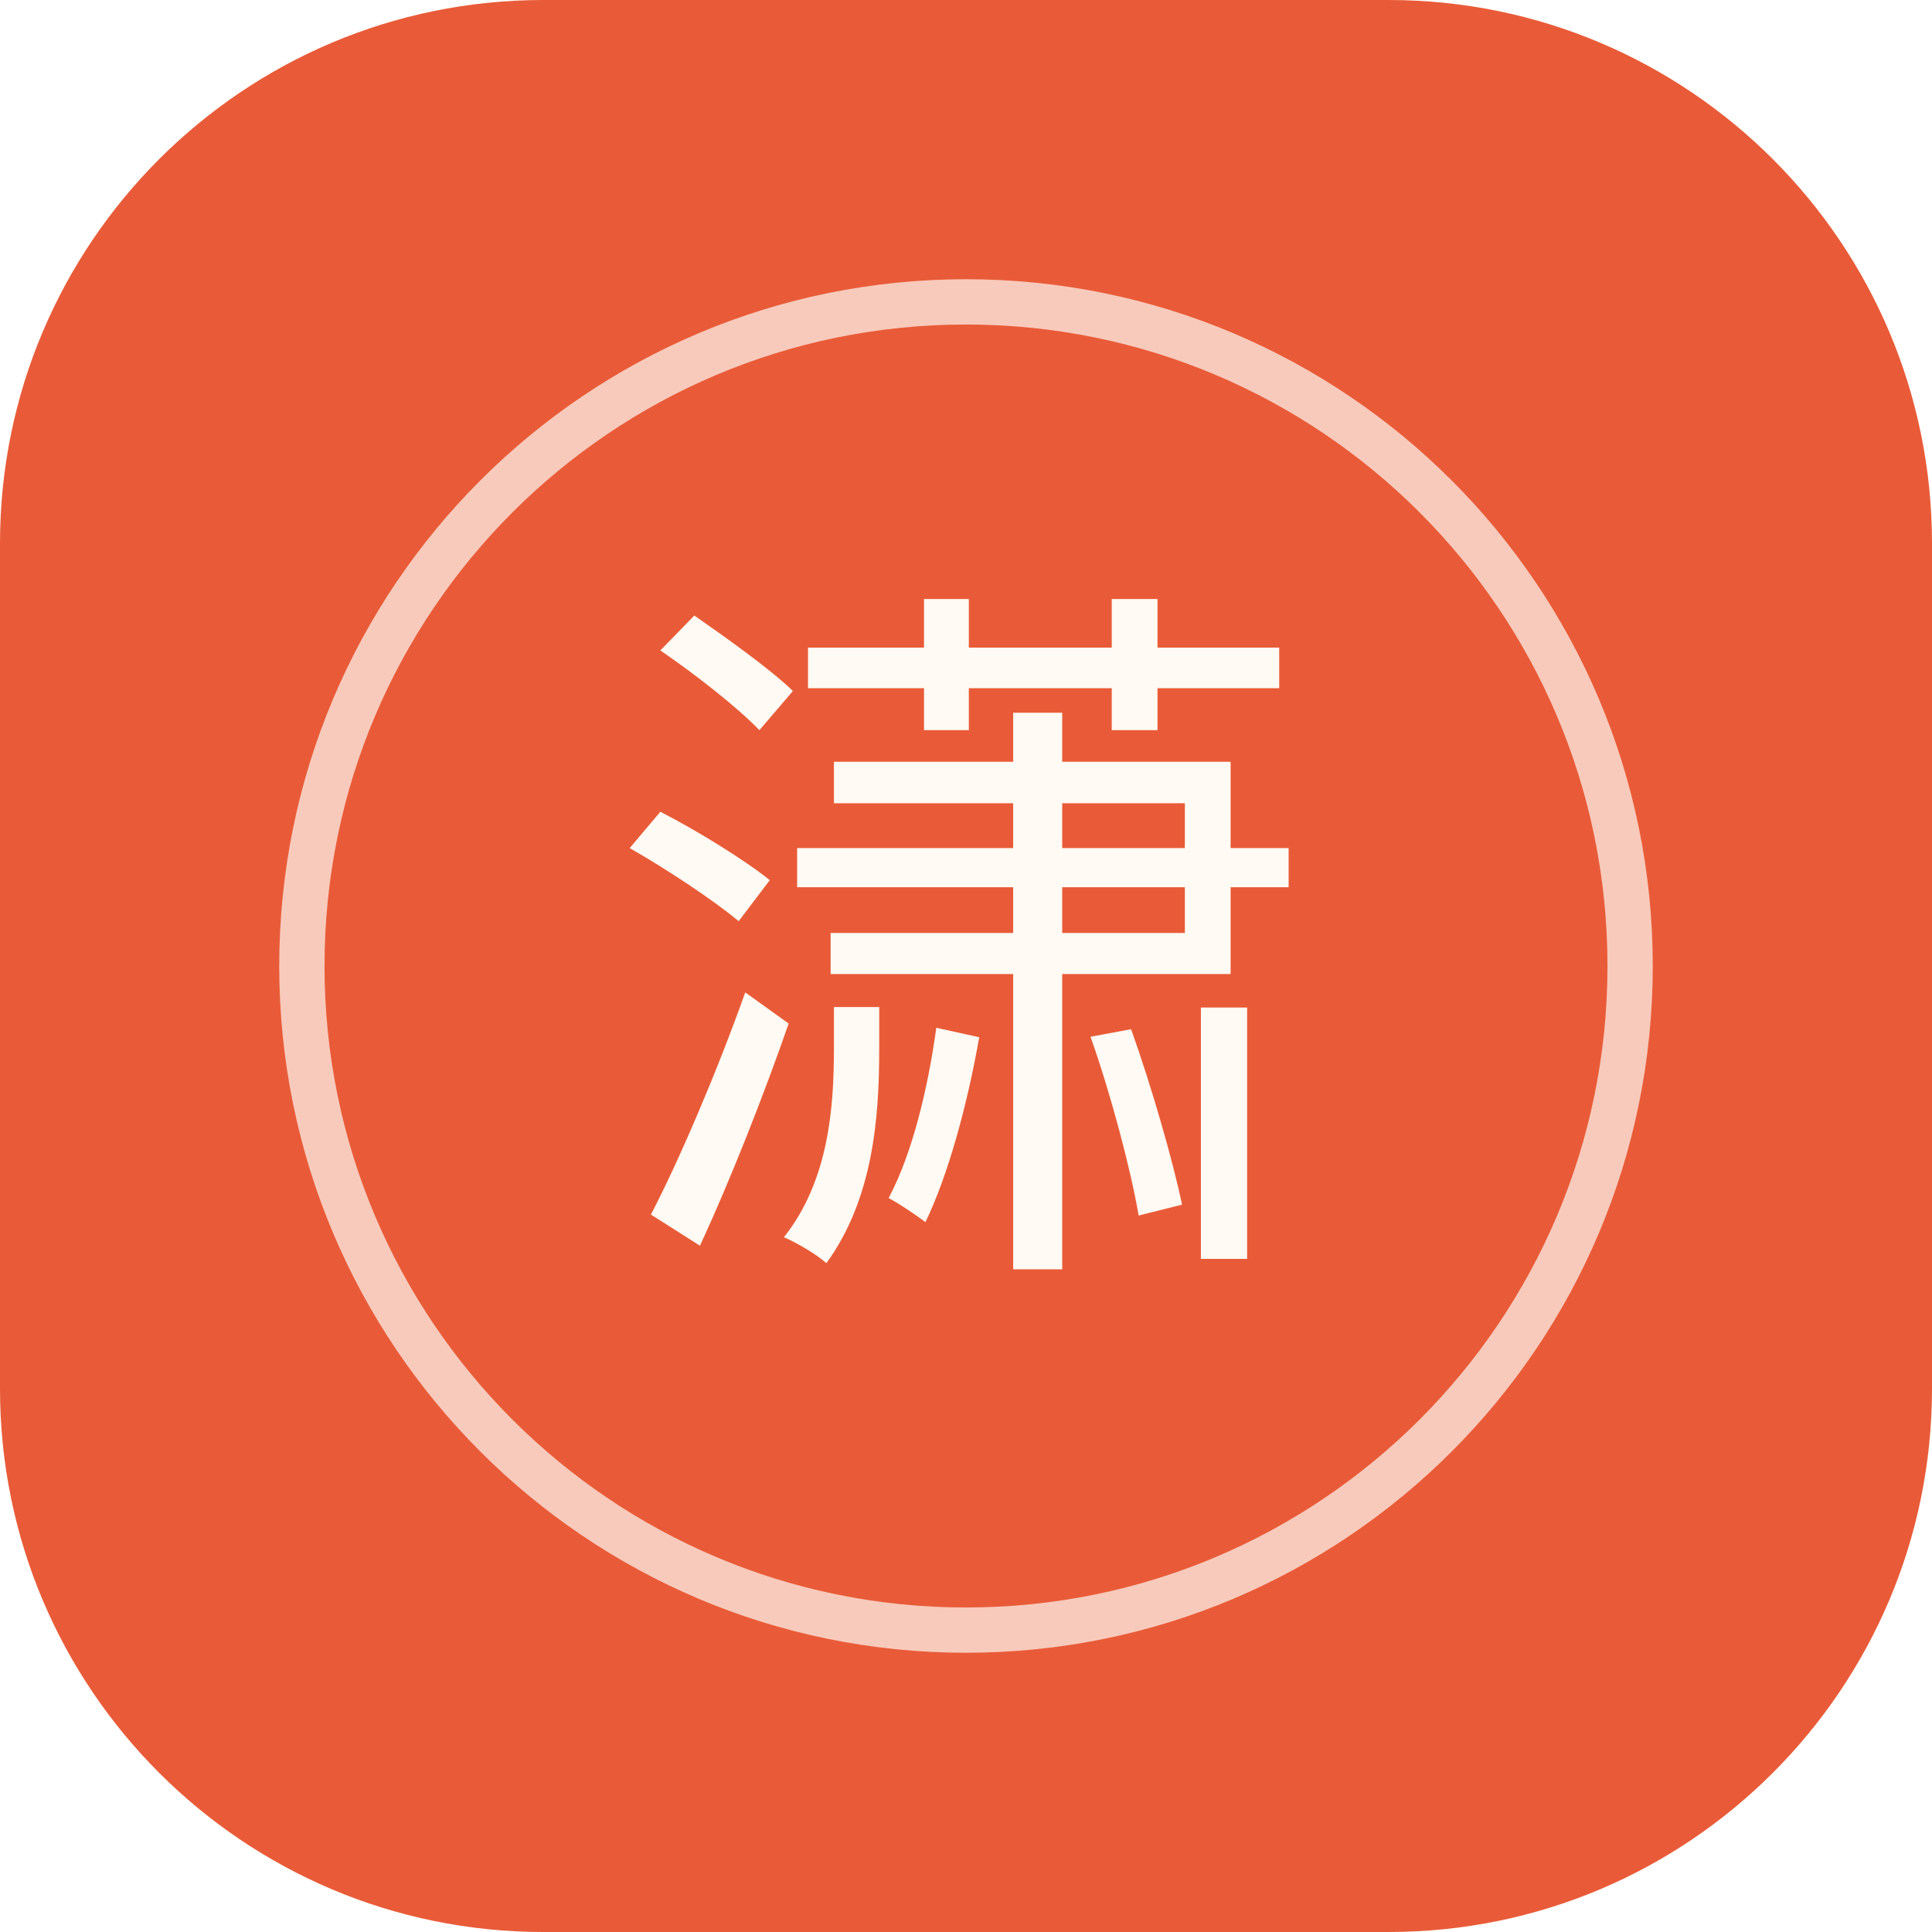
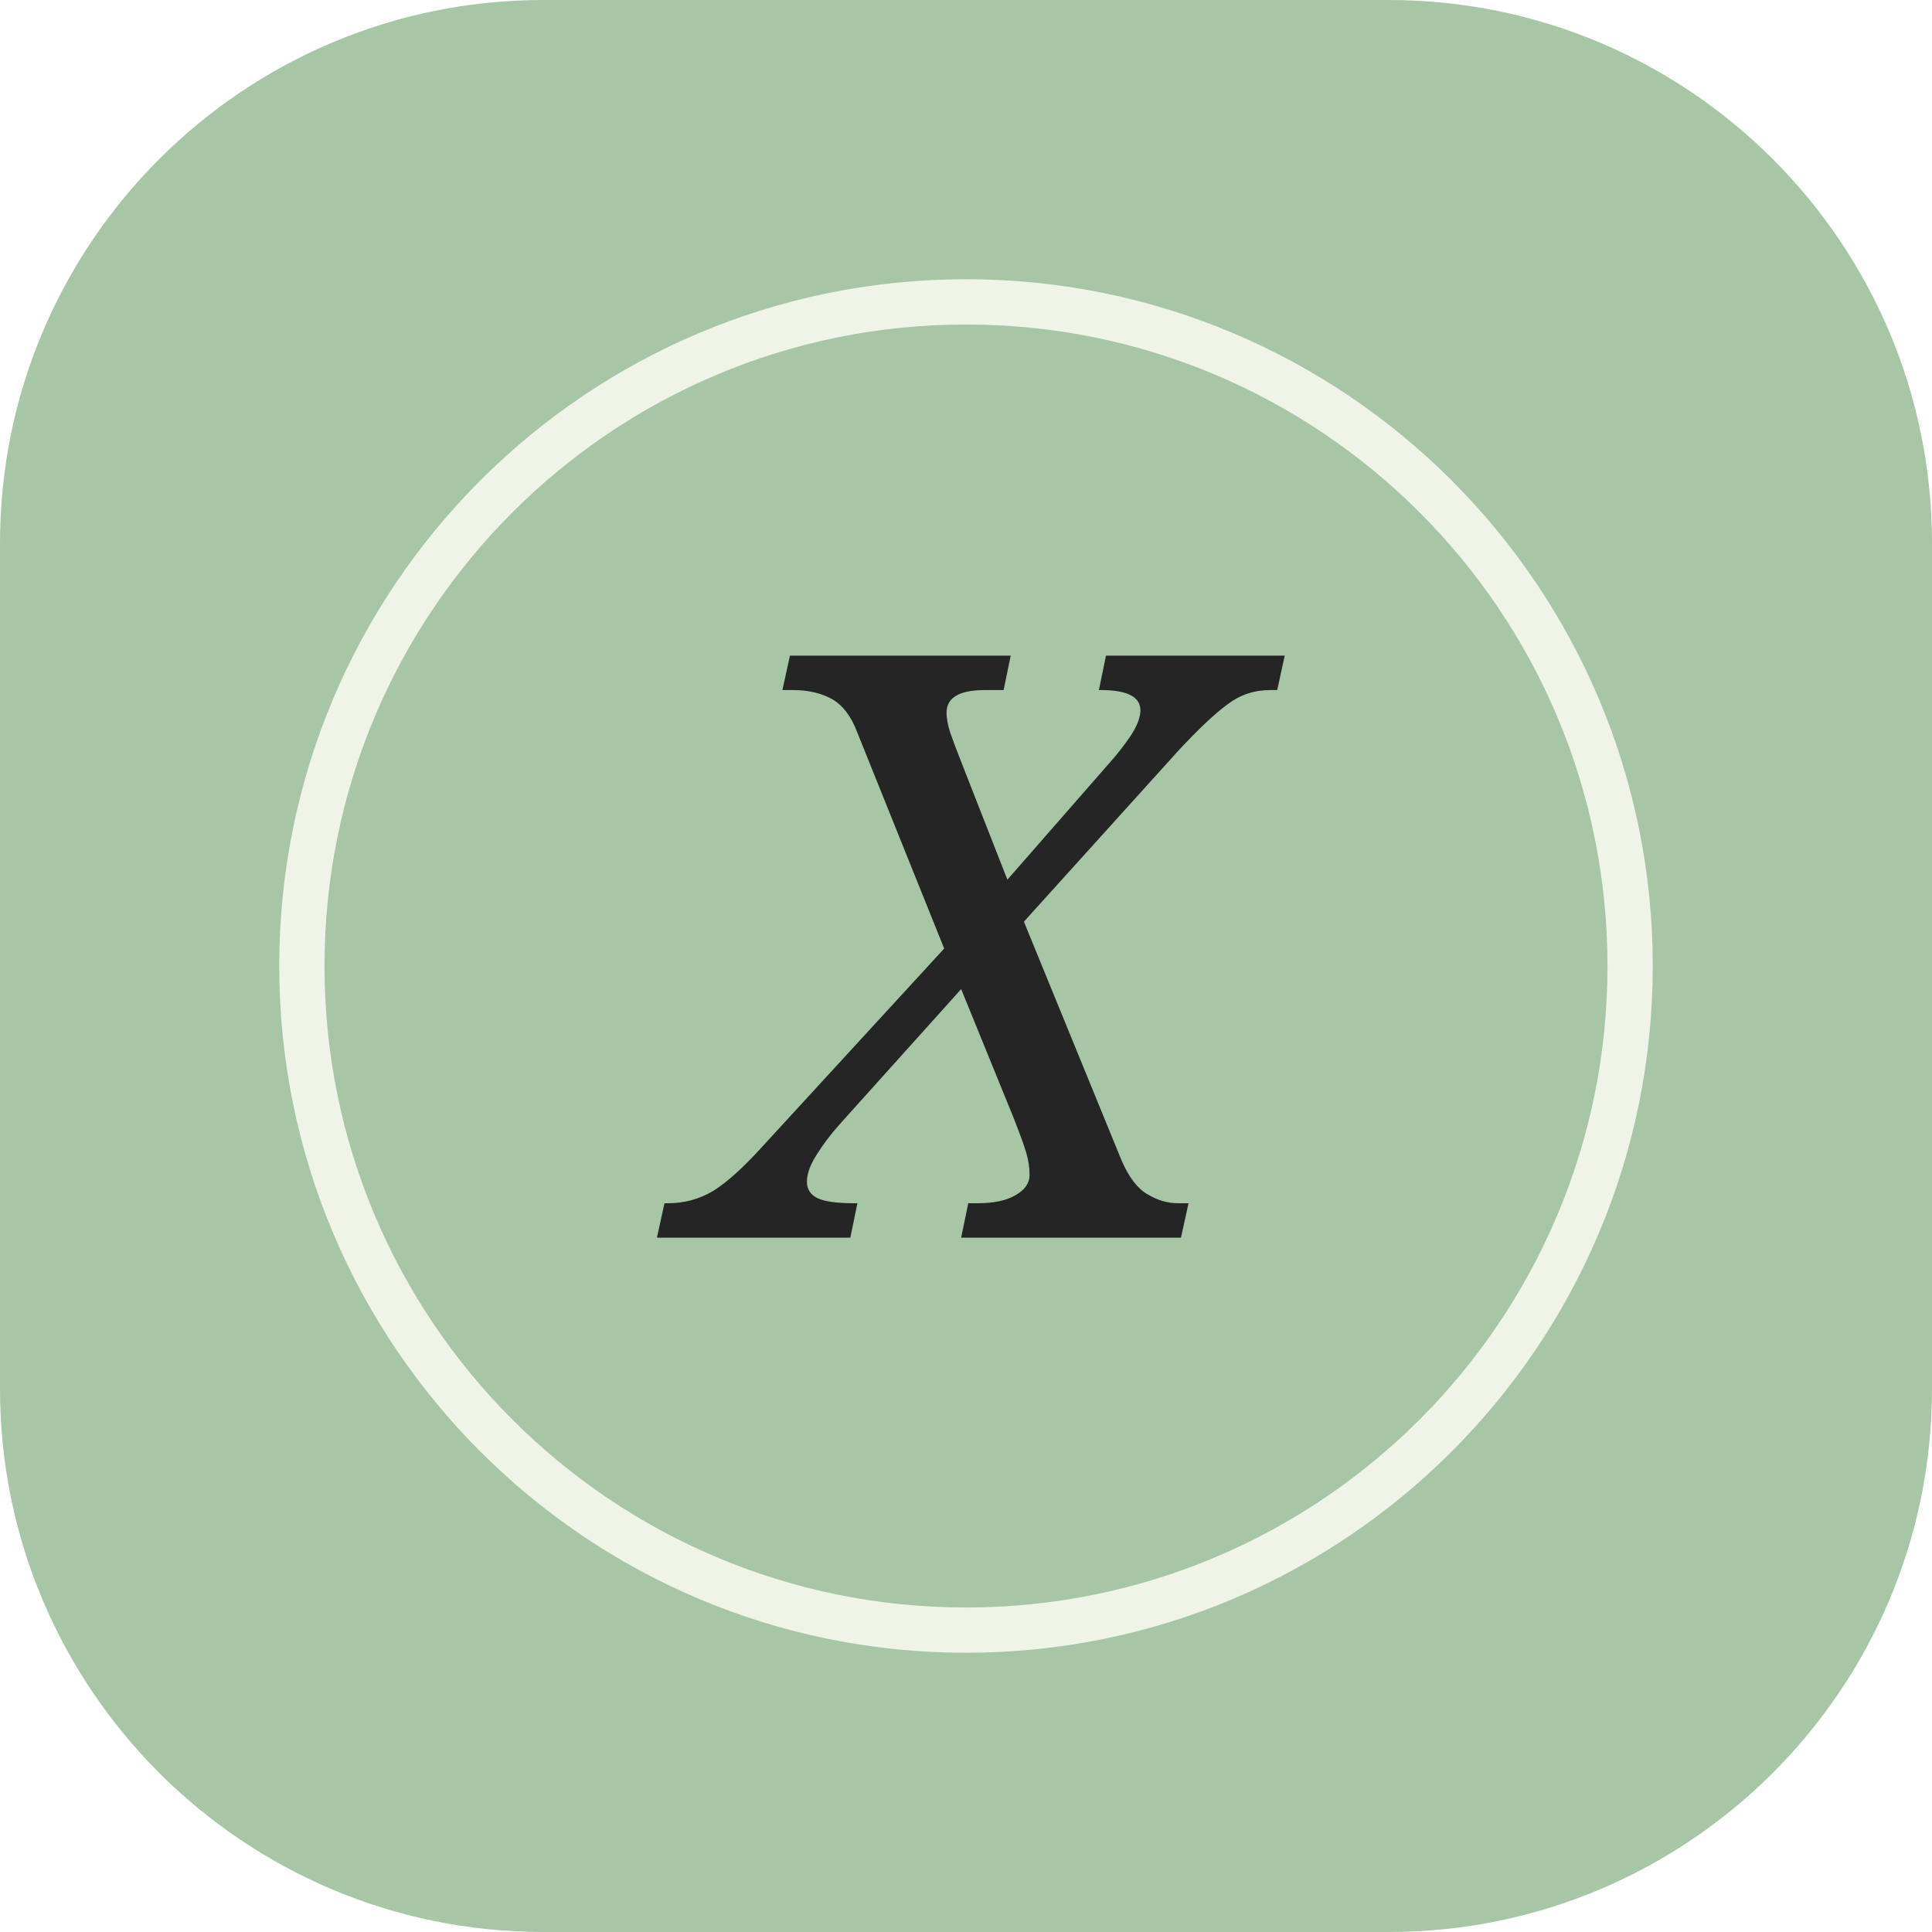
<svg xmlns="http://www.w3.org/2000/svg" viewBox="0 0 64 64">
-   <rect width="64" height="64" rx="18" fill="#e95b38" />
-   <circle cx="32" cy="32" r="22" fill="none" stroke="#fffaf3" stroke-width="1.5" opacity=".7" />
-   <text x="32" y="40" fill="#fffaf3" font-family="sans-serif" font-size="24" text-anchor="middle">潇</text>
+   <rect width="64" height="64" rx="18" fill="#a6c6a5" />
+   <circle cx="32" cy="32" r="22" fill="none" stroke="#fffcf7" stroke-width="1.5" opacity=".82" />
+   <text x="32" y="41" fill="#252525" font-family="Georgia, serif" font-size="27" font-style="italic" text-anchor="middle">X</text>
</svg>
